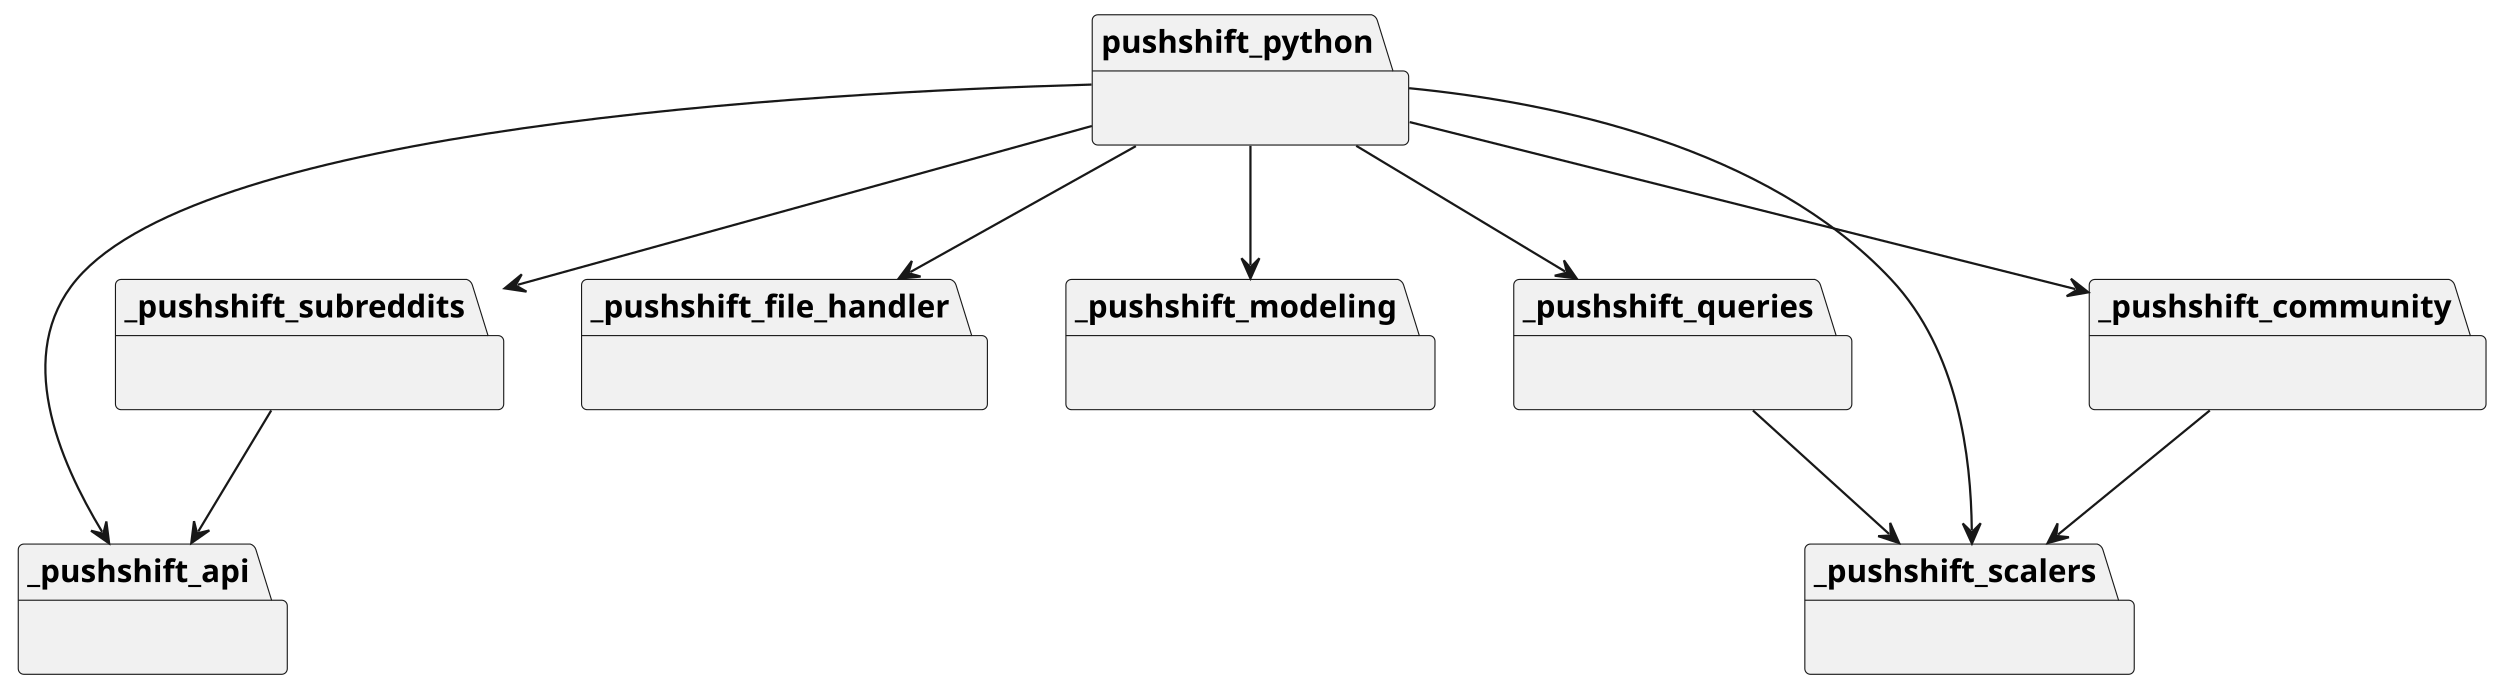
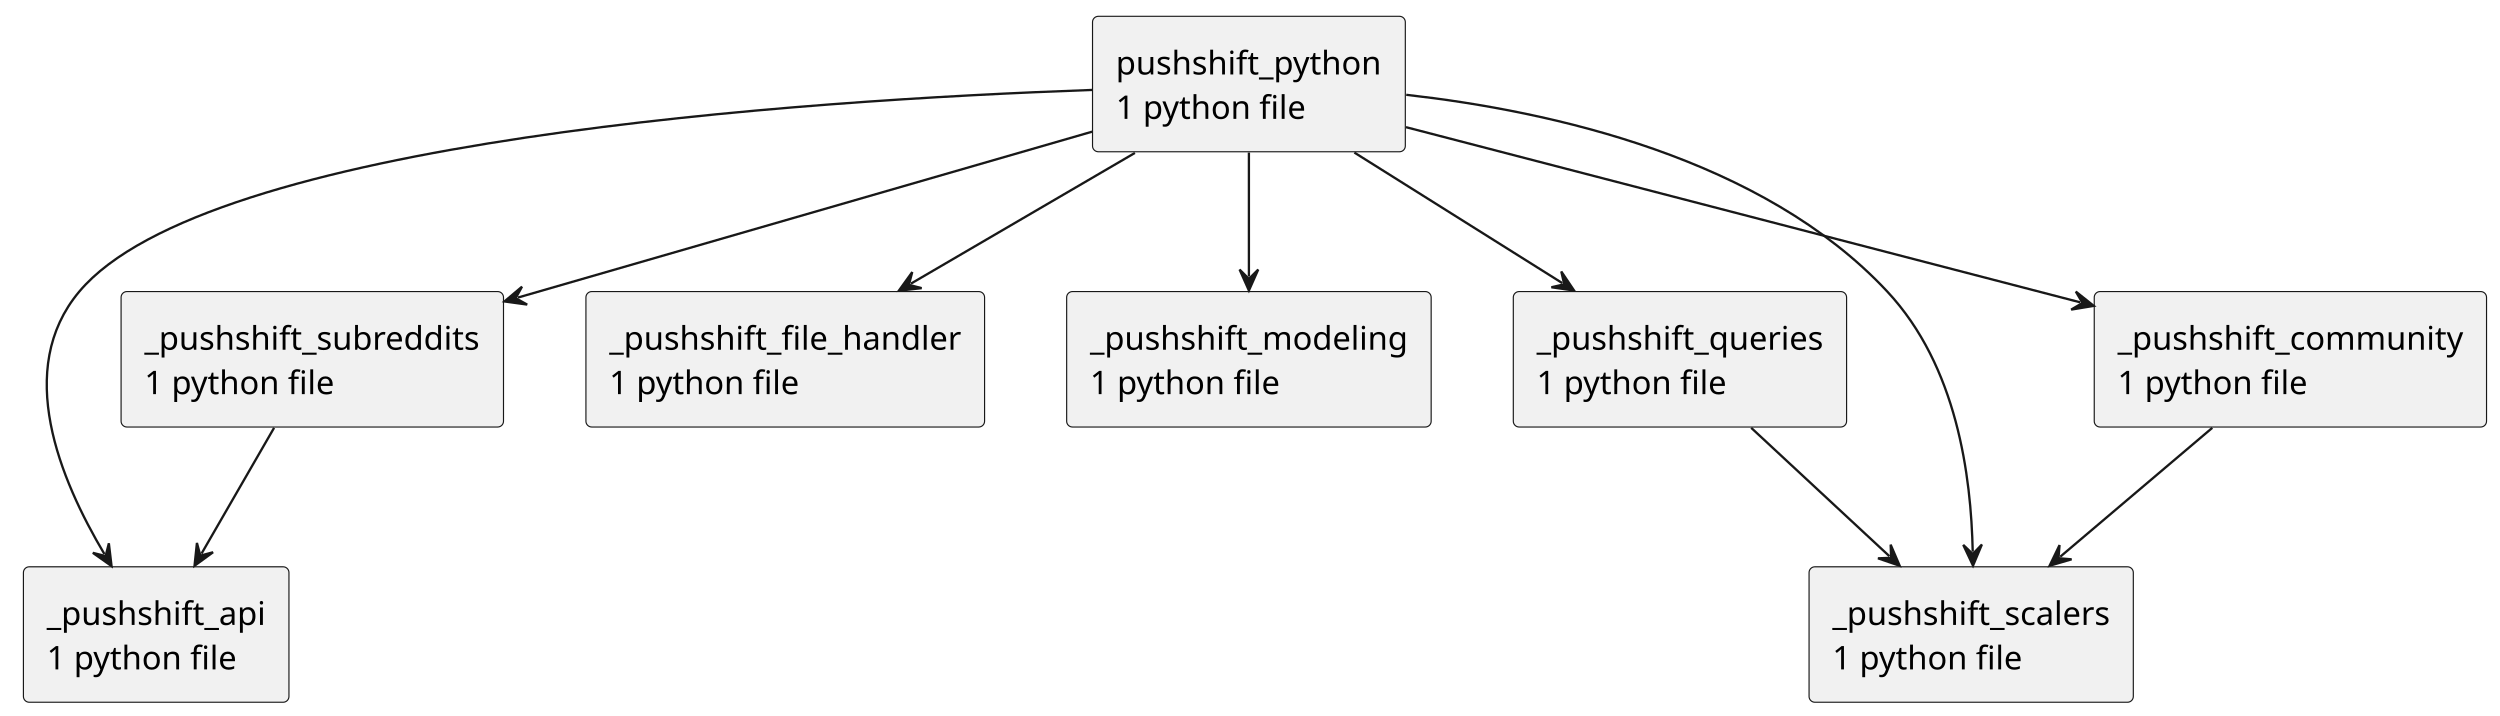
- <svg xmlns="http://www.w3.org/2000/svg" contentStyleType="text/css" data-diagram-type="CLASS" height="308px" preserveAspectRatio="none" style="width:1116px;height:308px;background:#FFFFFF;" version="1.1" viewBox="0 0 1116 308" width="1116px" zoomAndPan="magnify">
+ <svg xmlns="http://www.w3.org/2000/svg" contentStyleType="text/css" data-diagram-type="DESCRIPTION" height="307px" preserveAspectRatio="none" style="width:1073px;height:307px;background:#FFFFFF;" version="1.1" viewBox="0 0 1073 307" width="1073px" zoomAndPan="magnify">
  <defs />
  <g>
-     <path d="M10.65,242.872 L111.743,242.872 A3.75,3.75 0 0 1 114.243,245.372 L121.243,267.94 L125.743,267.94 A2.5,2.5 0 0 1 128.243,270.44 L128.243,298.508 A2.5,2.5 0 0 1 125.743,301.008 L10.65,301.008 A2.5,2.5 0 0 1 8.15,298.508 L8.15,245.372 A2.5,2.5 0 0 1 10.65,242.872" fill="#F1F1F1" style="stroke:#181818;stroke-width:0.5;" />
-     <line style="stroke:#181818;stroke-width:0.5;" x1="8.15" x2="121.243" y1="267.94" y2="267.94" />
-     <text fill="#000000" font-family="sans-serif" font-size="14" font-weight="bold" lengthAdjust="spacing" textLength="100.093" x="12.15" y="259.838">_pushshift_api</text>
-     <path d="M935.14,124.742 L1093.261,124.742 A3.75,3.75 0 0 1 1095.761,127.242 L1102.761,149.81 L1107.261,149.81 A2.5,2.5 0 0 1 1109.761,152.31 L1109.761,180.378 A2.5,2.5 0 0 1 1107.261,182.878 L935.14,182.878 A2.5,2.5 0 0 1 932.64,180.378 L932.64,127.242 A2.5,2.5 0 0 1 935.14,124.742" fill="#F1F1F1" style="stroke:#181818;stroke-width:0.5;" />
-     <line style="stroke:#181818;stroke-width:0.5;" x1="932.64" x2="1102.761" y1="149.81" y2="149.81" />
-     <text fill="#000000" font-family="sans-serif" font-size="14" font-weight="bold" lengthAdjust="spacing" textLength="157.121" x="936.64" y="141.708">_pushshift_community</text>
-     <path d="M262.11,124.742 L424.274,124.742 A3.75,3.75 0 0 1 426.774,127.242 L433.774,149.81 L438.274,149.81 A2.5,2.5 0 0 1 440.774,152.31 L440.774,180.378 A2.5,2.5 0 0 1 438.274,182.878 L262.11,182.878 A2.5,2.5 0 0 1 259.61,180.378 L259.61,127.242 A2.5,2.5 0 0 1 262.11,124.742" fill="#F1F1F1" style="stroke:#181818;stroke-width:0.5;" />
-     <line style="stroke:#181818;stroke-width:0.5;" x1="259.61" x2="433.774" y1="149.81" y2="149.81" />
-     <text fill="#000000" font-family="sans-serif" font-size="14" font-weight="bold" lengthAdjust="spacing" textLength="161.164" x="263.61" y="141.708">_pushshift_file_handler</text>
-     <path d="M478.32,124.742 L624.076,124.742 A3.75,3.75 0 0 1 626.576,127.242 L633.576,149.81 L638.076,149.81 A2.5,2.5 0 0 1 640.576,152.31 L640.576,180.378 A2.5,2.5 0 0 1 638.076,182.878 L478.32,182.878 A2.5,2.5 0 0 1 475.82,180.378 L475.82,127.242 A2.5,2.5 0 0 1 478.32,124.742" fill="#F1F1F1" style="stroke:#181818;stroke-width:0.5;" />
-     <line style="stroke:#181818;stroke-width:0.5;" x1="475.82" x2="633.576" y1="149.81" y2="149.81" />
-     <text fill="#000000" font-family="sans-serif" font-size="14" font-weight="bold" lengthAdjust="spacing" textLength="144.756" x="479.82" y="141.708">_pushshift_modeling</text>
-     <path d="M678.24,124.742 L810.16,124.742 A3.75,3.75 0 0 1 812.66,127.242 L819.66,149.81 L824.16,149.81 A2.5,2.5 0 0 1 826.66,152.31 L826.66,180.378 A2.5,2.5 0 0 1 824.16,182.878 L678.24,182.878 A2.5,2.5 0 0 1 675.74,180.378 L675.74,127.242 A2.5,2.5 0 0 1 678.24,124.742" fill="#F1F1F1" style="stroke:#181818;stroke-width:0.5;" />
-     <line style="stroke:#181818;stroke-width:0.5;" x1="675.74" x2="819.66" y1="149.81" y2="149.81" />
-     <text fill="#000000" font-family="sans-serif" font-size="14" font-weight="bold" lengthAdjust="spacing" textLength="130.921" x="679.74" y="141.708">_pushshift_queries</text>
-     <path d="M808.18,242.872 L936.222,242.872 A3.75,3.75 0 0 1 938.722,245.372 L945.722,267.94 L950.222,267.94 A2.5,2.5 0 0 1 952.722,270.44 L952.722,298.508 A2.5,2.5 0 0 1 950.222,301.008 L808.18,301.008 A2.5,2.5 0 0 1 805.68,298.508 L805.68,245.372 A2.5,2.5 0 0 1 808.18,242.872" fill="#F1F1F1" style="stroke:#181818;stroke-width:0.5;" />
-     <line style="stroke:#181818;stroke-width:0.5;" x1="805.68" x2="945.722" y1="267.94" y2="267.94" />
-     <text fill="#000000" font-family="sans-serif" font-size="14" font-weight="bold" lengthAdjust="spacing" textLength="127.043" x="809.68" y="259.838">_pushshift_scalers</text>
-     <path d="M54.04,124.742 L208.357,124.742 A3.75,3.75 0 0 1 210.857,127.242 L217.857,149.81 L222.357,149.81 A2.5,2.5 0 0 1 224.857,152.31 L224.857,180.378 A2.5,2.5 0 0 1 222.357,182.878 L54.04,182.878 A2.5,2.5 0 0 1 51.54,180.378 L51.54,127.242 A2.5,2.5 0 0 1 54.04,124.742" fill="#F1F1F1" style="stroke:#181818;stroke-width:0.5;" />
-     <line style="stroke:#181818;stroke-width:0.5;" x1="51.54" x2="217.857" y1="149.81" y2="149.81" />
-     <text fill="#000000" font-family="sans-serif" font-size="14" font-weight="bold" lengthAdjust="spacing" textLength="153.317" x="55.54" y="141.708">_pushshift_subreddits</text>
-     <path d="M490.07,6.602 L612.324,6.602 A3.75,3.75 0 0 1 614.824,9.102 L621.824,31.67 L626.324,31.67 A2.5,2.5 0 0 1 628.824,34.17 L628.824,62.238 A2.5,2.5 0 0 1 626.324,64.738 L490.07,64.738 A2.5,2.5 0 0 1 487.57,62.238 L487.57,9.102 A2.5,2.5 0 0 1 490.07,6.602" fill="#F1F1F1" style="stroke:#181818;stroke-width:0.5;" />
-     <line style="stroke:#181818;stroke-width:0.5;" x1="487.57" x2="621.824" y1="31.67" y2="31.67" />
-     <text fill="#000000" font-family="sans-serif" font-size="14" font-weight="bold" lengthAdjust="spacing" textLength="121.254" x="491.57" y="23.568">pushshift_python</text>
-     <g class="link" data-entity-1="ent0003" data-entity-2="ent0007" data-link-type="dependency" data-source-line="18" id="lnk10">
-       <path codeLine="18" d="M986.46,183.222 C964.45,201.212 940.745,220.614 918.715,238.624" fill="none" id="_pushshift_community-to-_pushshift_scalers" style="stroke:#181818;stroke-width:1;" />
-       <polygon fill="#181818" points="914.07,242.422,923.57,239.822,917.941,239.257,918.506,233.629,914.07,242.422" style="stroke:#181818;stroke-width:1;" />
+     <g class="entity" data-qualified-name="_pushshift_api" data-source-line="4" id="ent0002">
+       <rect fill="#F1F1F1" height="58.136" rx="2.5" ry="2.5" style="stroke:#181818;stroke-width:0.5;" width="113.968" x="10.05" y="243.27" />
+       <text fill="#000000" font-family="sans-serif" font-size="14" lengthAdjust="spacing" textLength="93.968" x="20.05" y="268.236">_pushshift_api</text>
+       <text fill="#000000" font-family="sans-serif" font-size="14" lengthAdjust="spacing" textLength="81.802" x="20.05" y="287.304">1 python file</text>
    </g>
-     <g class="link" data-entity-1="ent0006" data-entity-2="ent0007" data-link-type="dependency" data-source-line="19" id="lnk11">
-       <path codeLine="19" d="M782.51,183.222 C802.34,201.212 823.466,220.38 843.316,238.39" fill="none" id="_pushshift_queries-to-_pushshift_scalers" style="stroke:#181818;stroke-width:1;" />
-       <polygon fill="#181818" points="847.76,242.422,843.782,233.412,844.057,239.062,838.407,239.337,847.76,242.422" style="stroke:#181818;stroke-width:1;" />
+     <g class="entity" data-qualified-name="_pushshift_community" data-source-line="5" id="ent0003">
+       <rect fill="#F1F1F1" height="58.136" rx="2.5" ry="2.5" style="stroke:#181818;stroke-width:0.5;" width="168.371" x="898.85" y="125.14" />
+       <text fill="#000000" font-family="sans-serif" font-size="14" lengthAdjust="spacing" textLength="148.371" x="908.85" y="150.106">_pushshift_community</text>
+       <text fill="#000000" font-family="sans-serif" font-size="14" lengthAdjust="spacing" textLength="81.802" x="908.85" y="169.174">1 python file</text>
    </g>
-     <g class="link" data-entity-1="ent0008" data-entity-2="ent0002" data-link-type="dependency" data-source-line="20" id="lnk12">
-       <path codeLine="20" d="M121.07,183.222 C110.22,201.212 99.348,219.274 88.488,237.284" fill="none" id="_pushshift_subreddits-to-_pushshift_api" style="stroke:#181818;stroke-width:1;" />
-       <polygon fill="#181818" points="85.39,242.422,93.463,236.78,87.972,238.14,86.612,232.649,85.39,242.422" style="stroke:#181818;stroke-width:1;" />
+     <g class="entity" data-qualified-name="_pushshift_file_handler" data-source-line="6" id="ent0004">
+       <rect fill="#F1F1F1" height="58.136" rx="2.5" ry="2.5" style="stroke:#181818;stroke-width:0.5;" width="171.101" x="251.48" y="125.14" />
+       <text fill="#000000" font-family="sans-serif" font-size="14" lengthAdjust="spacing" textLength="151.101" x="261.48" y="150.106">_pushshift_file_handler</text>
+       <text fill="#000000" font-family="sans-serif" font-size="14" lengthAdjust="spacing" textLength="81.802" x="261.48" y="169.174">1 python file</text>
    </g>
-     <g class="link" data-entity-1="ent0009" data-entity-2="ent0002" data-link-type="dependency" data-source-line="21" id="lnk13">
-       <path codeLine="21" d="M487.3,37.752 C357.89,41.372 91.43,57.082 34.2,124.742 C6,158.062 26.156,205.237 45.606,237.417" fill="none" id="pushshift_python-to-_pushshift_api" style="stroke:#181818;stroke-width:1;" />
-       <polygon fill="#181818" points="48.71,242.552,47.478,232.78,46.124,238.273,40.631,236.919,48.71,242.552" style="stroke:#181818;stroke-width:1;" />
+     <g class="entity" data-qualified-name="_pushshift_modeling" data-source-line="7" id="ent0005">
+       <rect fill="#F1F1F1" height="58.136" rx="2.5" ry="2.5" style="stroke:#181818;stroke-width:0.5;" width="156.444" x="457.81" y="125.14" />
+       <text fill="#000000" font-family="sans-serif" font-size="14" lengthAdjust="spacing" textLength="136.444" x="467.81" y="150.106">_pushshift_modeling</text>
+       <text fill="#000000" font-family="sans-serif" font-size="14" lengthAdjust="spacing" textLength="81.802" x="467.81" y="169.174">1 python file</text>
    </g>
-     <g class="link" data-entity-1="ent0009" data-entity-2="ent0003" data-link-type="dependency" data-source-line="22" id="lnk14">
-       <path codeLine="22" d="M629.27,54.502 C710.64,74.912 838.22,106.912 926.42,129.032" fill="none" id="pushshift_python-to-_pushshift_community" style="stroke:#181818;stroke-width:1;" />
-       <polygon fill="#181818" points="932.24,130.492,924.483,124.423,927.39,129.276,922.537,132.183,932.24,130.492" style="stroke:#181818;stroke-width:1;" />
+     <g class="entity" data-qualified-name="_pushshift_queries" data-source-line="8" id="ent0006">
+       <rect fill="#F1F1F1" height="58.136" rx="2.5" ry="2.5" style="stroke:#181818;stroke-width:0.5;" width="143.046" x="649.51" y="125.14" />
+       <text fill="#000000" font-family="sans-serif" font-size="14" lengthAdjust="spacing" textLength="123.046" x="659.51" y="150.106">_pushshift_queries</text>
+       <text fill="#000000" font-family="sans-serif" font-size="14" lengthAdjust="spacing" textLength="81.802" x="659.51" y="169.174">1 python file</text>
    </g>
-     <g class="link" data-entity-1="ent0009" data-entity-2="ent0004" data-link-type="dependency" data-source-line="23" id="lnk15">
-       <path codeLine="23" d="M507.05,65.232 C474.81,83.232 438.589,103.457 406.389,121.437" fill="none" id="pushshift_python-to-_pushshift_file_handler" style="stroke:#181818;stroke-width:1;" />
-       <polygon fill="#181818" points="401.15,124.362,410.958,123.467,405.515,121.924,407.058,116.482,401.15,124.362" style="stroke:#181818;stroke-width:1;" />
+     <g class="entity" data-qualified-name="_pushshift_scalers" data-source-line="9" id="ent0007">
+       <rect fill="#F1F1F1" height="58.136" rx="2.5" ry="2.5" style="stroke:#181818;stroke-width:0.5;" width="139.167" x="776.45" y="243.27" />
+       <text fill="#000000" font-family="sans-serif" font-size="14" lengthAdjust="spacing" textLength="119.168" x="786.45" y="268.236">_pushshift_scalers</text>
+       <text fill="#000000" font-family="sans-serif" font-size="14" lengthAdjust="spacing" textLength="81.802" x="786.45" y="287.304">1 python file</text>
    </g>
-     <g class="link" data-entity-1="ent0009" data-entity-2="ent0005" data-link-type="dependency" data-source-line="24" id="lnk16">
-       <path codeLine="24" d="M558.2,65.082 C558.2,83.082 558.2,100.272 558.2,118.292" fill="none" id="pushshift_python-to-_pushshift_modeling" style="stroke:#181818;stroke-width:1;" />
-       <polygon fill="#181818" points="558.2,124.292,562.2,115.292,558.2,119.292,554.2,115.292,558.2,124.292" style="stroke:#181818;stroke-width:1;" />
+     <g class="entity" data-qualified-name="_pushshift_subreddits" data-source-line="10" id="ent0008">
+       <rect fill="#F1F1F1" height="58.136" rx="2.5" ry="2.5" style="stroke:#181818;stroke-width:0.5;" width="164.13" x="51.97" y="125.14" />
+       <text fill="#000000" font-family="sans-serif" font-size="14" lengthAdjust="spacing" textLength="144.13" x="61.97" y="150.106">_pushshift_subreddits</text>
+       <text fill="#000000" font-family="sans-serif" font-size="14" lengthAdjust="spacing" textLength="81.802" x="61.97" y="169.174">1 python file</text>
    </g>
-     <g class="link" data-entity-1="ent0009" data-entity-2="ent0006" data-link-type="dependency" data-source-line="25" id="lnk17">
-       <path codeLine="25" d="M605.41,65.082 C635.32,83.082 668.719,103.178 698.659,121.198" fill="none" id="pushshift_python-to-_pushshift_queries" style="stroke:#181818;stroke-width:1;" />
-       <polygon fill="#181818" points="703.8,124.292,698.152,116.224,699.516,121.714,694.026,123.078,703.8,124.292" style="stroke:#181818;stroke-width:1;" />
+     <g class="entity" data-qualified-name="pushshift_python" data-source-line="11" id="ent0009">
+       <rect fill="#F1F1F1" height="58.136" rx="2.5" ry="2.5" style="stroke:#181818;stroke-width:0.5;" width="134.254" x="468.91" y="7" />
+       <text fill="#000000" font-family="sans-serif" font-size="14" lengthAdjust="spacing" textLength="114.254" x="478.91" y="31.966">pushshift_python</text>
+       <text fill="#000000" font-family="sans-serif" font-size="14" lengthAdjust="spacing" textLength="81.802" x="478.91" y="51.034">1 python file</text>
    </g>
-     <g class="link" data-entity-1="ent0009" data-entity-2="ent0007" data-link-type="dependency" data-source-line="26" id="lnk18">
-       <path codeLine="26" d="M629.01,39.372 C694.07,45.732 788.56,65.442 844.2,124.742 C874.29,156.812 879.867,204.002 880.207,236.622" fill="none" id="pushshift_python-to-_pushshift_scalers" style="stroke:#181818;stroke-width:1;" />
-       <polygon fill="#181818" points="880.27,242.622,884.176,233.581,880.218,237.622,876.176,233.664,880.27,242.622" style="stroke:#181818;stroke-width:1;" />
+     <g class="link" data-entity-1="ent0003" data-entity-2="ent0007" data-link-type="dependency" data-source-line="12" id="lnk10">
+       <path d="M949.52,183.62 C928.29,201.61 905.507,220.931 884.257,238.941" fill="none" id="_pushshift_community-to-_pushshift_scalers" style="stroke:#181818;stroke-width:1;" />
+       <polygon fill="#181818" points="879.68,242.82,889.132,240.053,883.494,239.587,883.96,233.95,879.68,242.82" style="stroke:#181818;stroke-width:1;" />
    </g>
-     <g class="link" data-entity-1="ent0009" data-entity-2="ent0008" data-link-type="dependency" data-source-line="27" id="lnk19">
-       <path codeLine="27" d="M487.42,56.242 C415.19,76.222 308.723,105.653 231.073,127.123" fill="none" id="pushshift_python-to-_pushshift_subreddits" style="stroke:#181818;stroke-width:1;" />
-       <polygon fill="#181818" points="225.29,128.722,235.03,130.179,230.109,127.389,232.899,122.468,225.29,128.722" style="stroke:#181818;stroke-width:1;" />
+     <g class="link" data-entity-1="ent0006" data-entity-2="ent0007" data-link-type="dependency" data-source-line="13" id="lnk11">
+       <path d="M751.61,183.62 C770.98,201.61 791.543,220.728 810.943,238.738" fill="none" id="_pushshift_queries-to-_pushshift_scalers" style="stroke:#181818;stroke-width:1;" />
+       <polygon fill="#181818" points="815.34,242.82,811.466,233.765,811.676,239.418,806.023,239.628,815.34,242.82" style="stroke:#181818;stroke-width:1;" />
+     </g>
+     <g class="link" data-entity-1="ent0008" data-entity-2="ent0002" data-link-type="dependency" data-source-line="14" id="lnk12">
+       <path d="M117.64,183.62 C107.26,201.61 96.878,219.613 86.488,237.623" fill="none" id="_pushshift_subreddits-to-_pushshift_api" style="stroke:#181818;stroke-width:1;" />
+       <polygon fill="#181818" points="83.49,242.82,91.452,237.023,85.989,238.489,84.523,233.025,83.49,242.82" style="stroke:#181818;stroke-width:1;" />
+     </g>
+     <g class="link" data-entity-1="ent0009" data-entity-2="ent0002" data-link-type="dependency" data-source-line="15" id="lnk13">
+       <path d="M468.81,38.6 C345.05,42.99 88.81,59.92 34.03,125.14 C6,158.51 25.716,205.651 44.816,237.811" fill="none" id="pushshift_python-to-_pushshift_api" style="stroke:#181818;stroke-width:1;" />
+       <polygon fill="#181818" points="47.88,242.97,46.723,233.189,45.327,238.671,39.845,237.274,47.88,242.97" style="stroke:#181818;stroke-width:1;" />
+     </g>
+     <g class="link" data-entity-1="ent0009" data-entity-2="ent0003" data-link-type="dependency" data-source-line="16" id="lnk14">
+       <path d="M603.44,54.58 C682.34,75.08 807.273,107.541 892.843,129.771" fill="none" id="pushshift_python-to-_pushshift_community" style="stroke:#181818;stroke-width:1;" />
+       <polygon fill="#181818" points="898.65,131.28,890.945,125.145,893.811,130.023,888.933,132.888,898.65,131.28" style="stroke:#181818;stroke-width:1;" />
+     </g>
+     <g class="link" data-entity-1="ent0009" data-entity-2="ent0004" data-link-type="dependency" data-source-line="17" id="lnk15">
+       <path d="M487.1,65.63 C456.26,83.63 421.772,103.756 390.962,121.736" fill="none" id="pushshift_python-to-_pushshift_file_handler" style="stroke:#181818;stroke-width:1;" />
+       <polygon fill="#181818" points="385.78,124.76,395.569,123.678,390.098,122.24,391.537,116.769,385.78,124.76" style="stroke:#181818;stroke-width:1;" />
+     </g>
+     <g class="link" data-entity-1="ent0009" data-entity-2="ent0005" data-link-type="dependency" data-source-line="18" id="lnk16">
+       <path d="M536.03,65.48 C536.03,83.48 536.03,100.67 536.03,118.69" fill="none" id="pushshift_python-to-_pushshift_modeling" style="stroke:#181818;stroke-width:1;" />
+       <polygon fill="#181818" points="536.03,124.69,540.03,115.69,536.03,119.69,532.03,115.69,536.03,124.69" style="stroke:#181818;stroke-width:1;" />
+     </g>
+     <g class="link" data-entity-1="ent0009" data-entity-2="ent0006" data-link-type="dependency" data-source-line="19" id="lnk17">
+       <path d="M581.29,65.48 C609.96,83.48 641.819,103.48 670.519,121.499" fill="none" id="pushshift_python-to-_pushshift_queries" style="stroke:#181818;stroke-width:1;" />
+       <polygon fill="#181818" points="675.6,124.69,670.105,116.517,671.365,122.031,665.851,123.292,675.6,124.69" style="stroke:#181818;stroke-width:1;" />
+     </g>
+     <g class="link" data-entity-1="ent0009" data-entity-2="ent0007" data-link-type="dependency" data-source-line="20" id="lnk18">
+       <path d="M603.56,40.69 C665.88,47.71 756.61,67.86 810.03,125.14 C839.99,157.25 846.003,204.181 846.693,236.781" fill="none" id="pushshift_python-to-_pushshift_scalers" style="stroke:#181818;stroke-width:1;" />
+       <polygon fill="#181818" points="846.82,242.78,850.629,233.697,846.714,237.781,842.63,233.867,846.82,242.78" style="stroke:#181818;stroke-width:1;" />
+     </g>
+     <g class="link" data-entity-1="ent0009" data-entity-2="ent0008" data-link-type="dependency" data-source-line="21" id="lnk19">
+       <path d="M468.75,56.51 C399.35,76.56 296.784,106.184 222.274,127.714" fill="none" id="pushshift_python-to-_pushshift_subreddits" style="stroke:#181818;stroke-width:1;" />
+       <polygon fill="#181818" points="216.51,129.38,226.267,130.724,221.314,127.992,224.046,123.039,216.51,129.38" style="stroke:#181818;stroke-width:1;" />
    </g>
  </g>
</svg>
